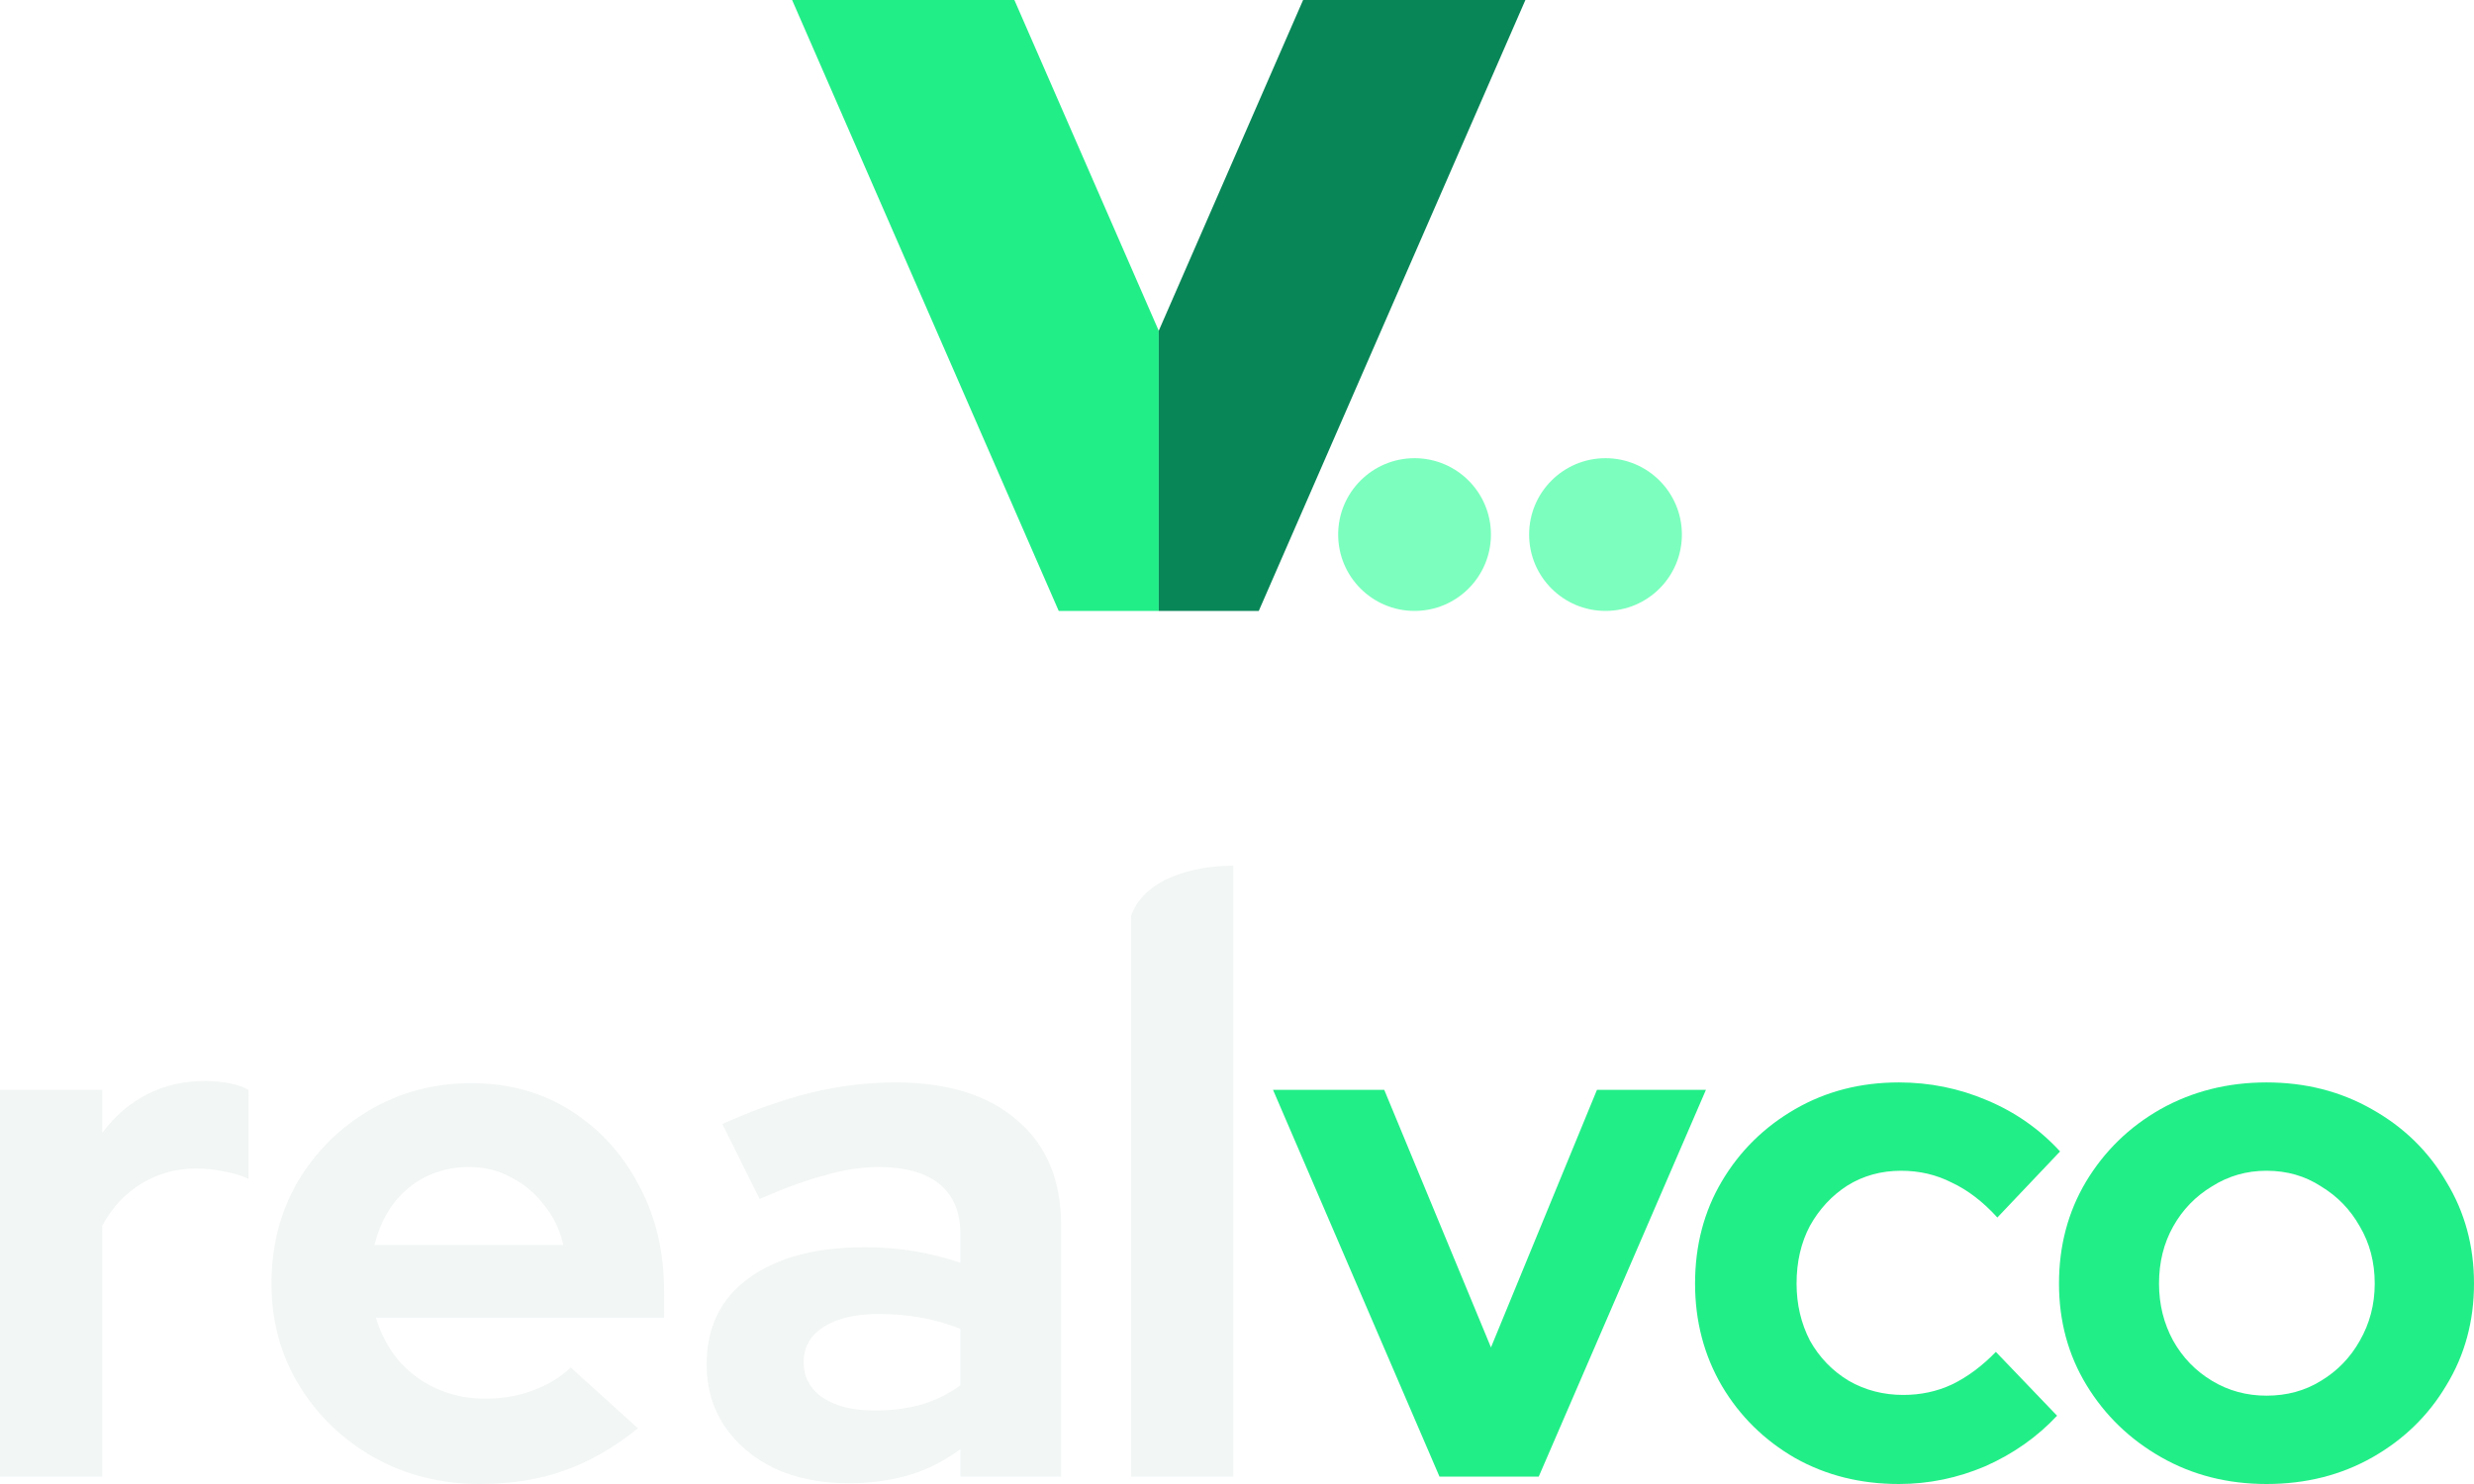
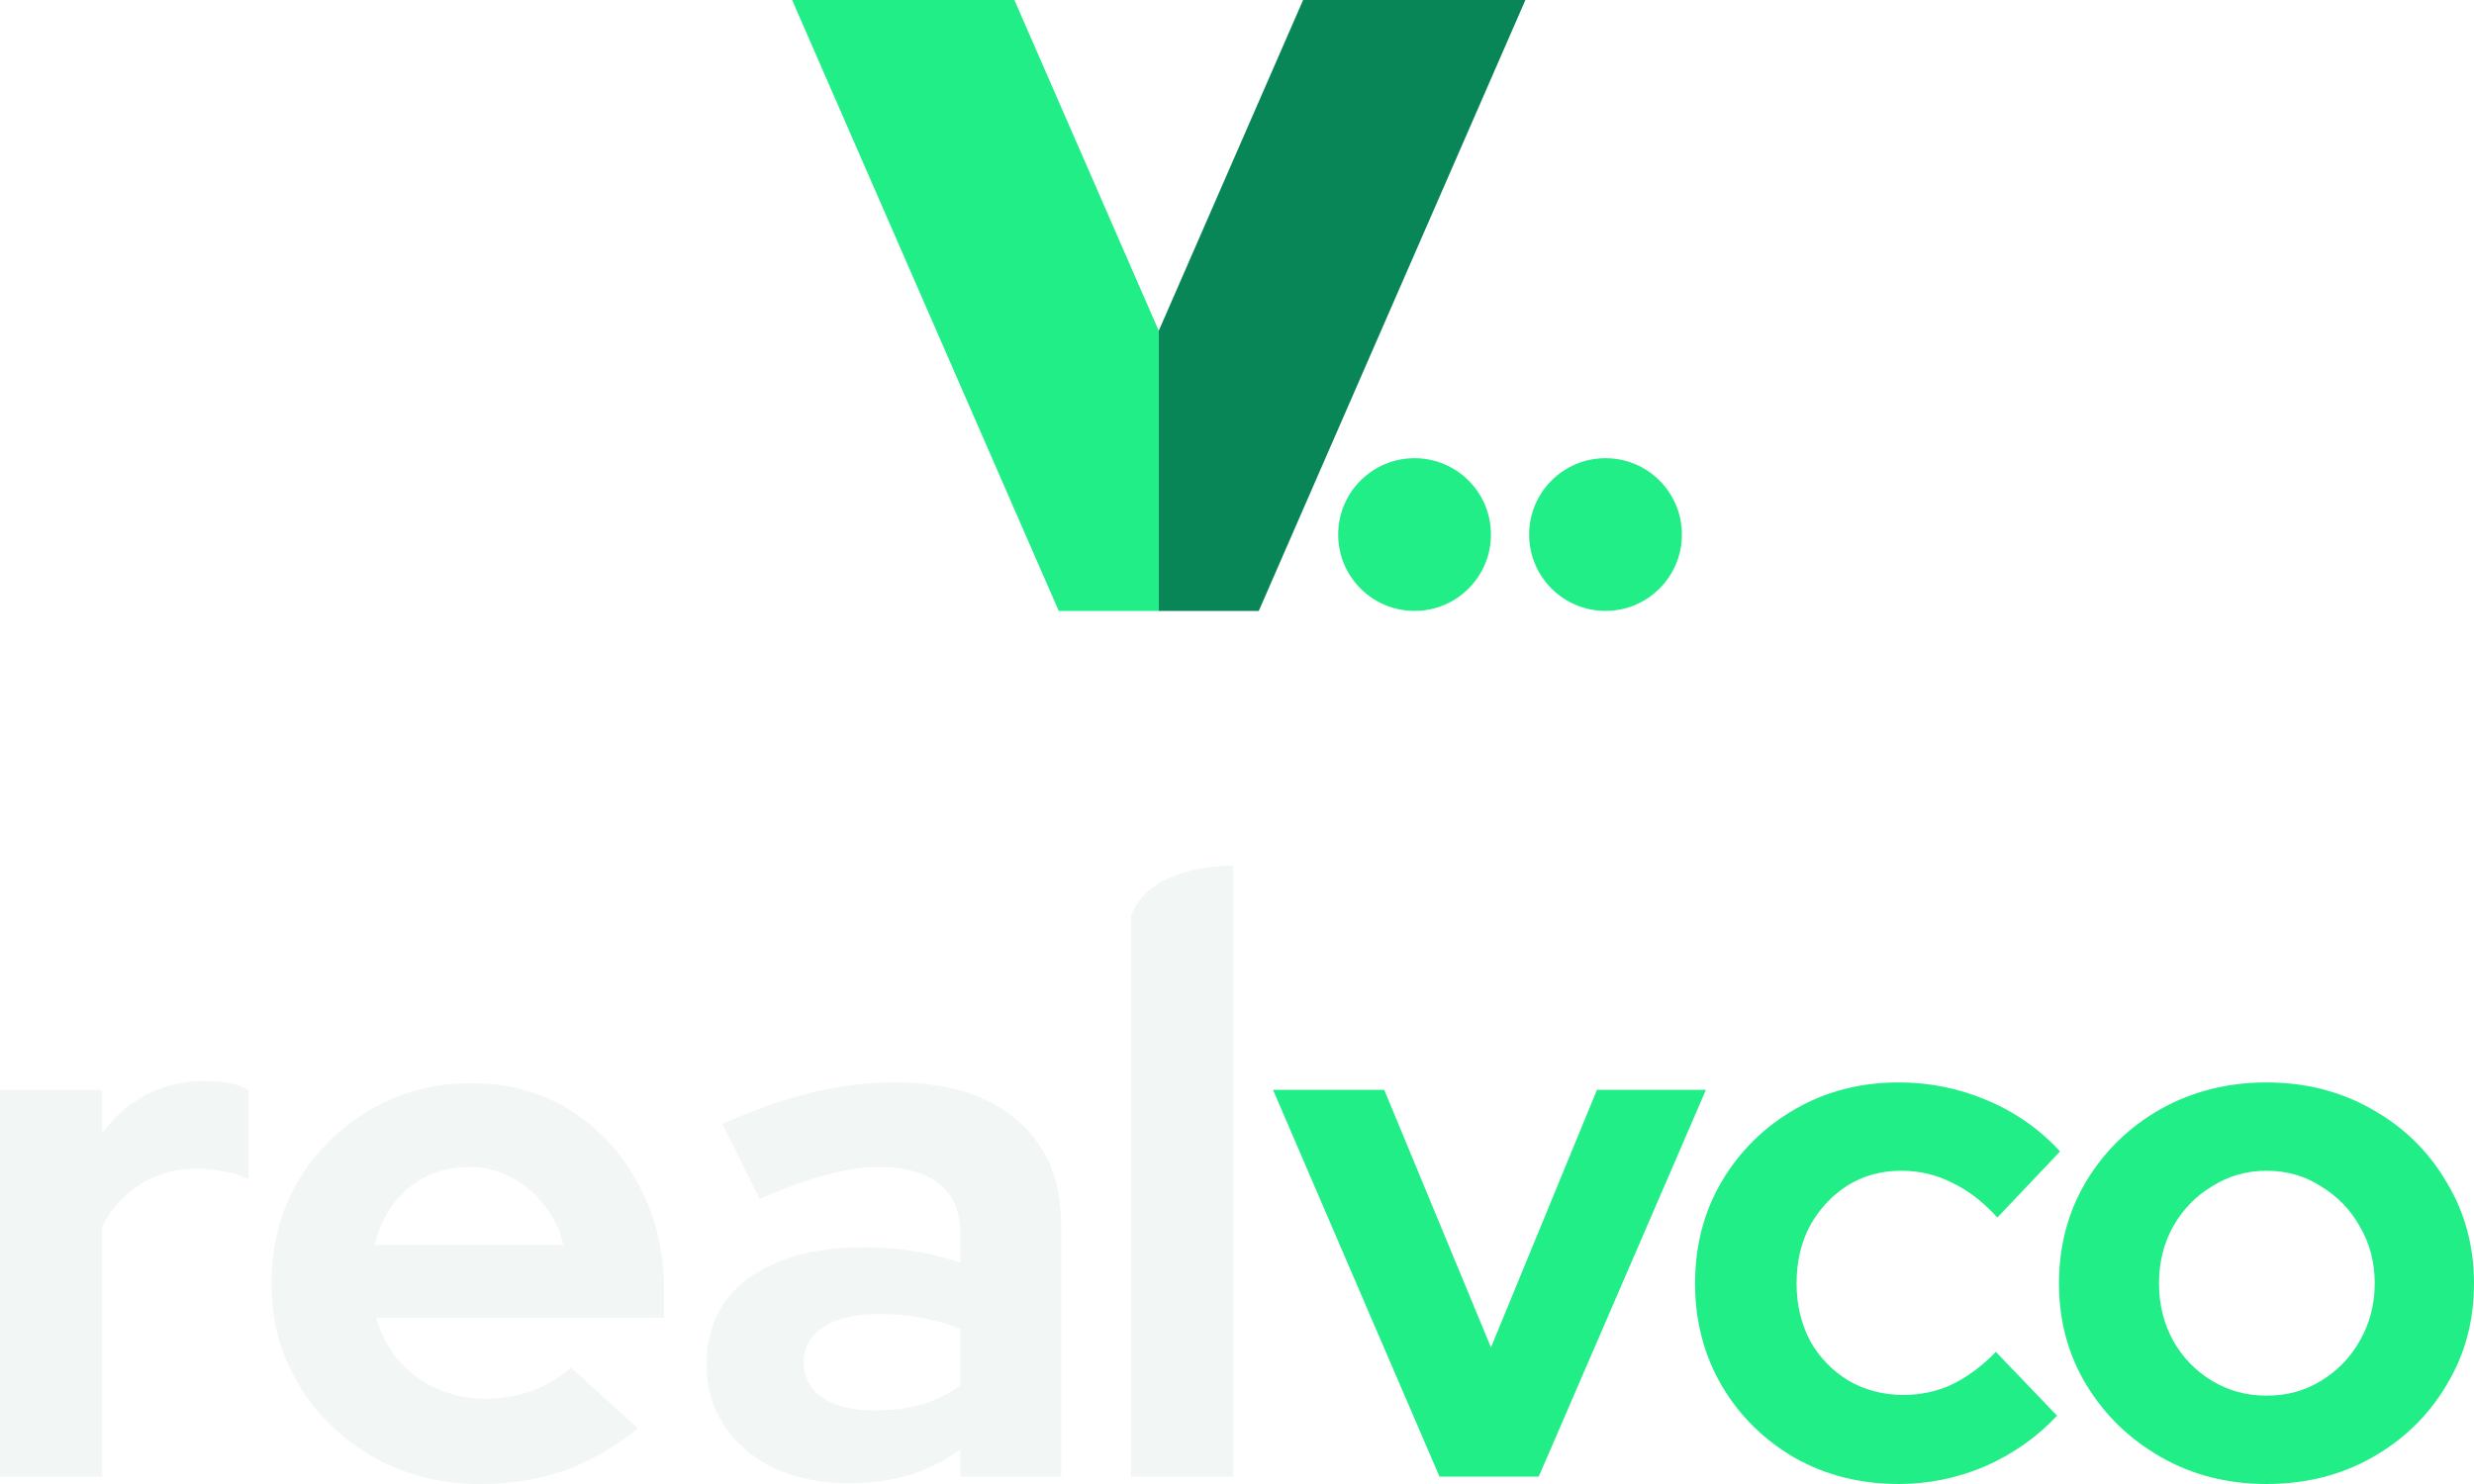
<svg xmlns="http://www.w3.org/2000/svg" width="300" height="180" viewBox="0 0 300 180" fill="none">
-   <g transform="translate(96.051,0.000) scale(0.385937)">
+   <g transform="translate(96.052,0) scale(0.385937)">
    <polygon fill="#22EE88" points="0.000,0.000 69.843,0.000 115.200,103.957 115.200,192.000 83.771,192.000" />
    <polygon fill="#098658" points="230.400,0.000 146.629,192.000 115.200,192.000 115.200,103.957 160.557,0.000" />
-     <circle fill="#7CFFBE" cx="195.572" cy="168.000" r="24.000" />
-     <circle fill="#7CFFBE" cx="255.572" cy="168.000" r="24.000" />
+     <circle fill="#22EE88" cx="195.572" cy="168.000" r="24.000" />
+     <circle fill="#22EE88" cx="255.572" cy="168.000" r="24.000" />
  </g>
-   <g transform="translate(0.000,105.000)">
-     <path fill="#22EE88" d="M274.838 75C270.132 75 265.878 73.92 262.076 71.759C258.275 69.598 255.258 66.687 253.025 63.025C250.793 59.364 249.676 55.252 249.676 50.69C249.676 46.129 250.762 42.017 252.935 38.355C255.167 34.634 258.184 31.693 261.986 29.532C265.847 27.371 270.132 26.291 274.838 26.291C279.545 26.291 283.799 27.371 287.6 29.532C291.462 31.693 294.479 34.634 296.651 38.355C298.884 42.017 300 46.129 300 50.69C300 55.252 298.884 59.364 296.651 63.025C294.479 66.687 291.492 69.598 287.691 71.759C283.889 73.92 279.605 75 274.838 75ZM274.838 64.286C277.312 64.286 279.514 63.685 281.445 62.485C283.437 61.285 285.005 59.664 286.152 57.623C287.359 55.522 287.962 53.211 287.962 50.69C287.962 48.109 287.359 45.798 286.152 43.758C285.005 41.717 283.437 40.096 281.445 38.896C279.514 37.635 277.312 37.005 274.838 37.005C272.425 37.005 270.222 37.635 268.231 38.896C266.24 40.096 264.671 41.717 263.524 43.758C262.378 45.798 261.805 48.109 261.805 50.69C261.805 53.211 262.378 55.522 263.524 57.623C264.671 59.664 266.24 61.285 268.231 62.485C270.222 63.685 272.425 64.286 274.838 64.286Z" />
-     <path fill="#22EE88" d="M230.255 75C225.608 75 221.415 73.95 217.674 71.849C213.933 69.688 210.976 66.777 208.804 63.115C206.631 59.394 205.545 55.252 205.545 50.69C205.545 46.069 206.631 41.927 208.804 38.265C210.976 34.604 213.933 31.693 217.674 29.532C221.415 27.371 225.608 26.291 230.255 26.291C233.996 26.291 237.556 27.011 240.935 28.451C244.374 29.892 247.331 31.963 249.805 34.664L242.202 42.677C240.452 40.756 238.612 39.346 236.681 38.445C234.81 37.485 232.759 37.005 230.526 37.005C228.113 37.005 225.94 37.605 224.009 38.806C222.139 40.006 220.63 41.627 219.484 43.667C218.398 45.708 217.855 48.049 217.855 50.69C217.855 53.211 218.398 55.522 219.484 57.623C220.63 59.664 222.199 61.285 224.19 62.485C226.182 63.626 228.384 64.196 230.798 64.196C232.91 64.196 234.871 63.776 236.681 62.935C238.551 62.035 240.331 60.714 242.021 58.974L249.443 66.717C247.029 69.298 244.133 71.339 240.754 72.839C237.375 74.28 233.875 75 230.255 75Z" />
-     <path fill="#22EE88" d="M174.552 74.1L154.368 27.191H167.854L180.797 58.433L193.65 27.191H206.864L186.59 74.1H174.552Z" />
-     <path fill="#f2f6f5" d="M137.159 74.1V6.072C138.782 1.501 144.816 -2.44254e-08 149.558 -2.2562e-08V74.1H137.159Z" />
-     <path fill="#f2f6f5" d="M102.883 74.91C99.504 74.91 96.517 74.31 93.923 73.109C91.328 71.849 89.307 70.138 87.859 67.977C86.41 65.816 85.686 63.325 85.686 60.504C85.686 56.002 87.376 52.521 90.755 50.06C94.194 47.539 98.901 46.279 104.875 46.279C108.978 46.279 112.839 46.909 116.46 48.169V44.748C116.46 42.047 115.615 40.006 113.926 38.626C112.236 37.245 109.762 36.555 106.504 36.555C104.513 36.555 102.37 36.885 100.078 37.545C97.785 38.145 95.13 39.106 92.113 40.426L87.587 31.333C91.328 29.652 94.888 28.391 98.267 27.551C101.707 26.711 105.146 26.291 108.586 26.291C114.921 26.291 119.839 27.821 123.339 30.882C126.899 33.884 128.679 38.145 128.679 43.667V74.1H116.46V70.768C114.529 72.209 112.447 73.259 110.215 73.92C107.982 74.58 105.538 74.91 102.883 74.91ZM97.453 60.234C97.453 62.035 98.237 63.475 99.806 64.556C101.375 65.576 103.457 66.087 106.051 66.087C108.103 66.087 110.004 65.846 111.753 65.366C113.503 64.826 115.072 64.046 116.46 63.025V56.182C114.951 55.582 113.383 55.132 111.753 54.832C110.124 54.532 108.374 54.382 106.504 54.382C103.668 54.382 101.435 54.922 99.806 56.002C98.237 57.023 97.453 58.433 97.453 60.234Z" />
-     <path fill="#f2f6f5" d="M58.171 75C53.464 75 49.18 73.92 45.318 71.759C41.517 69.598 38.5 66.687 36.267 63.025C34.035 59.364 32.918 55.252 32.918 50.69C32.918 46.129 33.974 42.017 36.086 38.355C38.258 34.694 41.185 31.783 44.866 29.622C48.546 27.461 52.65 26.381 57.175 26.381C61.7 26.381 65.713 27.491 69.213 29.712C72.713 31.933 75.458 34.934 77.449 38.716C79.501 42.497 80.527 46.789 80.527 51.591V54.832H45.59C46.133 56.693 47.008 58.373 48.215 59.874C49.482 61.375 51.02 62.545 52.831 63.385C54.701 64.226 56.692 64.646 58.804 64.646C60.916 64.646 62.847 64.316 64.597 63.656C66.407 62.995 67.946 62.065 69.213 60.864L77.359 68.247C74.462 70.588 71.476 72.299 68.398 73.379C65.381 74.46 61.972 75 58.171 75ZM45.409 46.008H68.308C67.885 44.148 67.101 42.527 65.954 41.147C64.868 39.706 63.541 38.596 61.972 37.815C60.464 36.975 58.774 36.555 56.903 36.555C54.973 36.555 53.223 36.945 51.654 37.725C50.085 38.505 48.758 39.616 47.671 41.056C46.646 42.437 45.891 44.088 45.409 46.008Z" />
-     <path fill="#f2f6f5" d="M0 74.1V27.191H12.4V32.413C13.908 30.372 15.719 28.812 17.831 27.731C19.942 26.651 22.326 26.11 24.981 26.11C27.274 26.171 28.994 26.531 30.14 27.191V37.995C29.235 37.575 28.239 37.275 27.153 37.095C26.067 36.855 24.951 36.735 23.804 36.735C21.391 36.735 19.188 37.335 17.197 38.535C15.206 39.736 13.607 41.447 12.4 43.667V74.1H0Z" />
+   <g transform="translate(0,105.000)">
+     <path d="M274.838 75C270.132 75 265.878 73.92 262.076 71.759C258.275 69.598 255.258 66.687 253.025 63.025C250.793 59.364 249.676 55.252 249.676 50.69C249.676 46.129 250.762 42.017 252.935 38.355C255.167 34.634 258.184 31.693 261.986 29.532C265.847 27.371 270.132 26.291 274.838 26.291C279.545 26.291 283.799 27.371 287.6 29.532C291.462 31.693 294.479 34.634 296.651 38.355C298.884 42.017 300 46.129 300 50.69C300 55.252 298.884 59.364 296.651 63.025C294.479 66.687 291.492 69.598 287.691 71.759C283.889 73.92 279.605 75 274.838 75ZM274.838 64.286C277.312 64.286 279.514 63.685 281.445 62.485C283.437 61.285 285.005 59.664 286.152 57.623C287.359 55.522 287.962 53.211 287.962 50.69C287.962 48.109 287.359 45.798 286.152 43.758C285.005 41.717 283.437 40.096 281.445 38.896C279.514 37.635 277.312 37.005 274.838 37.005C272.425 37.005 270.222 37.635 268.231 38.896C266.24 40.096 264.671 41.717 263.524 43.758C262.378 45.798 261.805 48.109 261.805 50.69C261.805 53.211 262.378 55.522 263.524 57.623C264.671 59.664 266.24 61.285 268.231 62.485C270.222 63.685 272.425 64.286 274.838 64.286Z" fill="#22EE88" />
+     <path d="M230.255 75C225.608 75 221.415 73.95 217.674 71.849C213.933 69.688 210.976 66.777 208.804 63.115C206.631 59.394 205.545 55.252 205.545 50.69C205.545 46.069 206.631 41.927 208.804 38.265C210.976 34.604 213.933 31.693 217.674 29.532C221.415 27.371 225.608 26.291 230.255 26.291C233.996 26.291 237.556 27.011 240.935 28.451C244.374 29.892 247.331 31.963 249.805 34.664L242.202 42.677C240.452 40.756 238.612 39.346 236.681 38.445C234.81 37.485 232.759 37.005 230.526 37.005C228.113 37.005 225.94 37.605 224.009 38.806C222.139 40.006 220.63 41.627 219.484 43.667C218.398 45.708 217.855 48.049 217.855 50.69C217.855 53.211 218.398 55.522 219.484 57.623C220.63 59.664 222.199 61.285 224.19 62.485C226.182 63.626 228.384 64.196 230.798 64.196C232.91 64.196 234.871 63.776 236.681 62.935C238.551 62.035 240.331 60.714 242.021 58.974L249.443 66.717C247.029 69.298 244.133 71.339 240.754 72.839C237.375 74.28 233.875 75 230.255 75Z" fill="#22EE88" />
+     <path d="M174.552 74.1L154.368 27.191H167.854L180.797 58.433L193.65 27.191H206.864L186.59 74.1H174.552Z" fill="#22EE88" />
+     <path d="M137.159 74.1V6.072C138.782 1.501 144.816 -2.44254e-08 149.558 -2.2562e-08V74.1H137.159Z" fill="#f2f6f5" />
+     <path d="M102.883 74.91C99.504 74.91 96.517 74.31 93.923 73.109C91.328 71.849 89.307 70.138 87.859 67.977C86.41 65.816 85.686 63.325 85.686 60.504C85.686 56.002 87.376 52.521 90.755 50.06C94.194 47.539 98.901 46.279 104.875 46.279C108.978 46.279 112.839 46.909 116.46 48.169V44.748C116.46 42.047 115.615 40.006 113.926 38.626C112.236 37.245 109.762 36.555 106.504 36.555C104.513 36.555 102.37 36.885 100.078 37.545C97.785 38.145 95.13 39.106 92.113 40.426L87.587 31.333C91.328 29.652 94.888 28.391 98.267 27.551C101.707 26.711 105.146 26.291 108.586 26.291C114.921 26.291 119.839 27.821 123.339 30.882C126.899 33.884 128.679 38.145 128.679 43.667V74.1H116.46V70.768C114.529 72.209 112.447 73.259 110.215 73.92C107.982 74.58 105.538 74.91 102.883 74.91ZM97.453 60.234C97.453 62.035 98.237 63.475 99.806 64.556C101.375 65.576 103.457 66.087 106.051 66.087C108.103 66.087 110.004 65.846 111.753 65.366C113.503 64.826 115.072 64.046 116.46 63.025V56.182C114.951 55.582 113.383 55.132 111.753 54.832C110.124 54.532 108.374 54.382 106.504 54.382C103.668 54.382 101.435 54.922 99.806 56.002C98.237 57.023 97.453 58.433 97.453 60.234Z" fill="#f2f6f5" />
+     <path d="M58.171 75C53.464 75 49.18 73.92 45.318 71.759C41.517 69.598 38.5 66.687 36.267 63.025C34.035 59.364 32.918 55.252 32.918 50.69C32.918 46.129 33.974 42.017 36.086 38.355C38.258 34.694 41.185 31.783 44.866 29.622C48.546 27.461 52.65 26.381 57.175 26.381C61.7 26.381 65.713 27.491 69.213 29.712C72.713 31.933 75.458 34.934 77.449 38.716C79.501 42.497 80.527 46.789 80.527 51.591V54.832H45.59C46.133 56.693 47.008 58.373 48.215 59.874C49.482 61.375 51.02 62.545 52.831 63.385C54.701 64.226 56.692 64.646 58.804 64.646C60.916 64.646 62.847 64.316 64.597 63.656C66.407 62.995 67.946 62.065 69.213 60.864L77.359 68.247C74.462 70.588 71.476 72.299 68.398 73.379C65.381 74.46 61.972 75 58.171 75ZM45.409 46.008H68.308C67.885 44.148 67.101 42.527 65.954 41.147C64.868 39.706 63.541 38.596 61.972 37.815C60.464 36.975 58.774 36.555 56.903 36.555C54.973 36.555 53.223 36.945 51.654 37.725C50.085 38.505 48.758 39.616 47.671 41.056C46.646 42.437 45.891 44.088 45.409 46.008Z" fill="#f2f6f5" />
+     <path d="M0 74.1V27.191H12.4V32.413C13.908 30.372 15.719 28.812 17.831 27.731C19.942 26.651 22.326 26.11 24.981 26.11C27.274 26.171 28.994 26.531 30.14 27.191V37.995C29.235 37.575 28.239 37.275 27.153 37.095C26.067 36.855 24.951 36.735 23.804 36.735C21.391 36.735 19.188 37.335 17.197 38.535C15.206 39.736 13.607 41.447 12.4 43.667V74.1H0Z" fill="#f2f6f5" />
  </g>
</svg>
